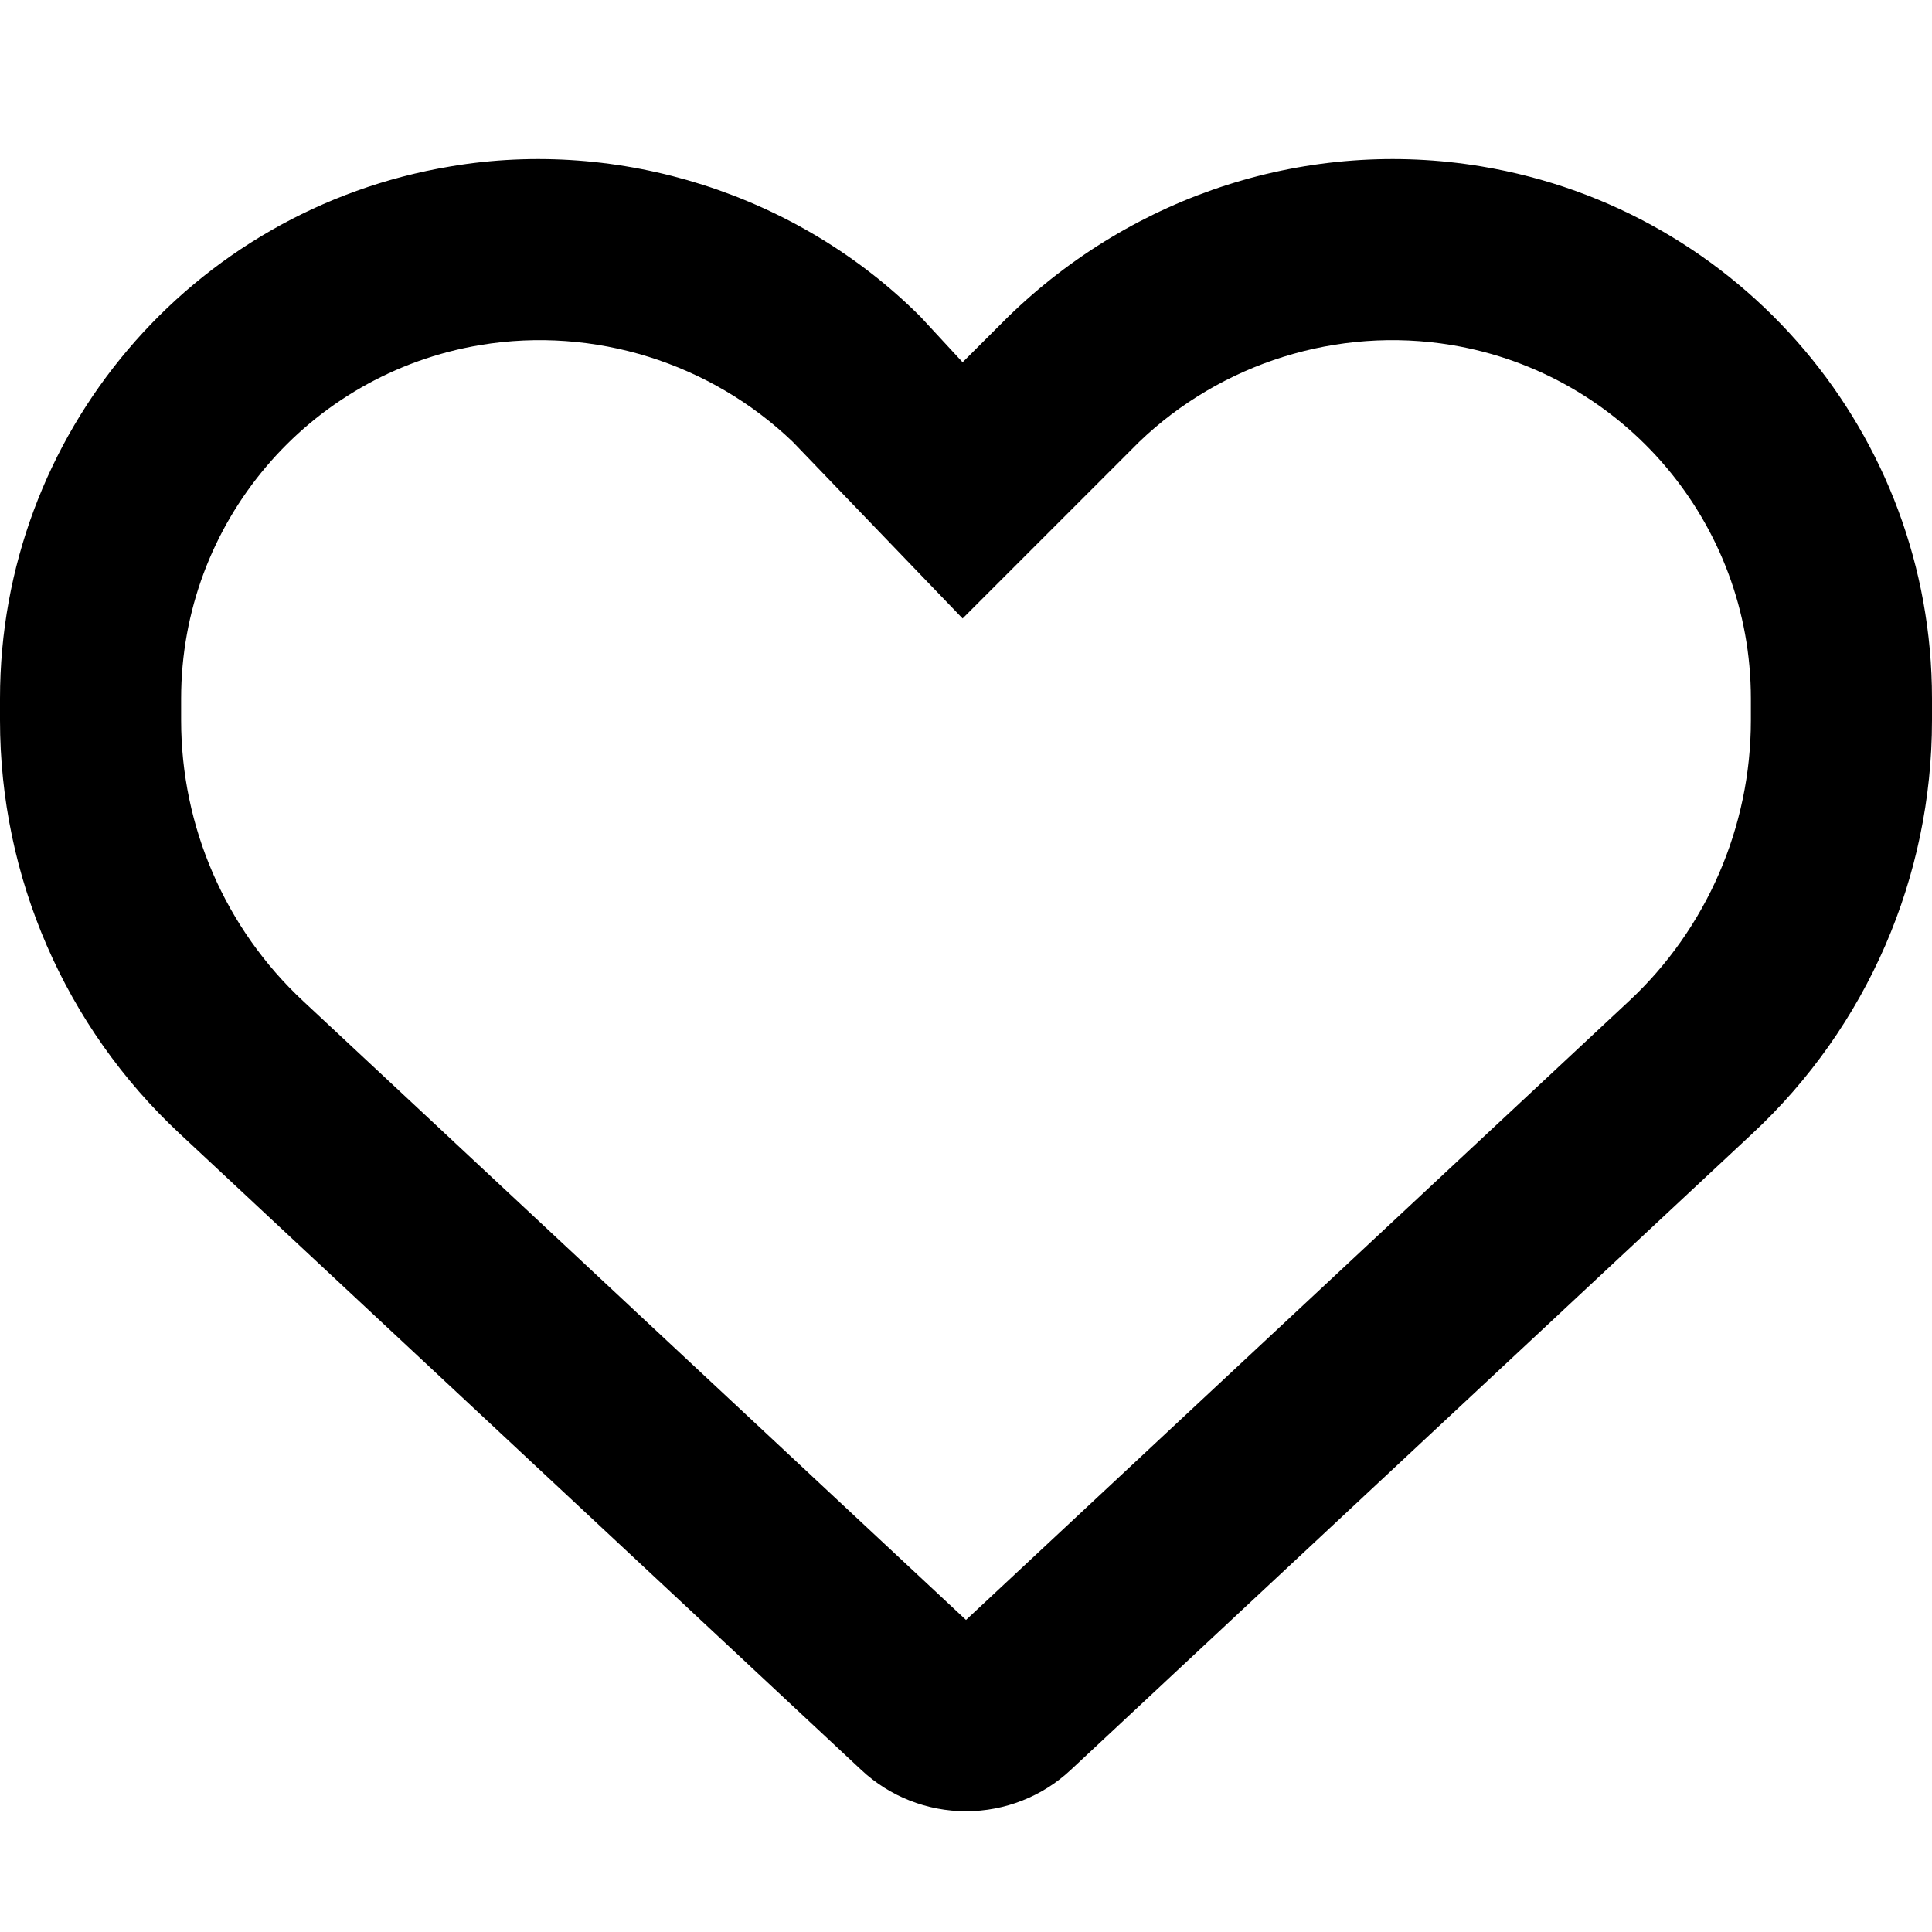
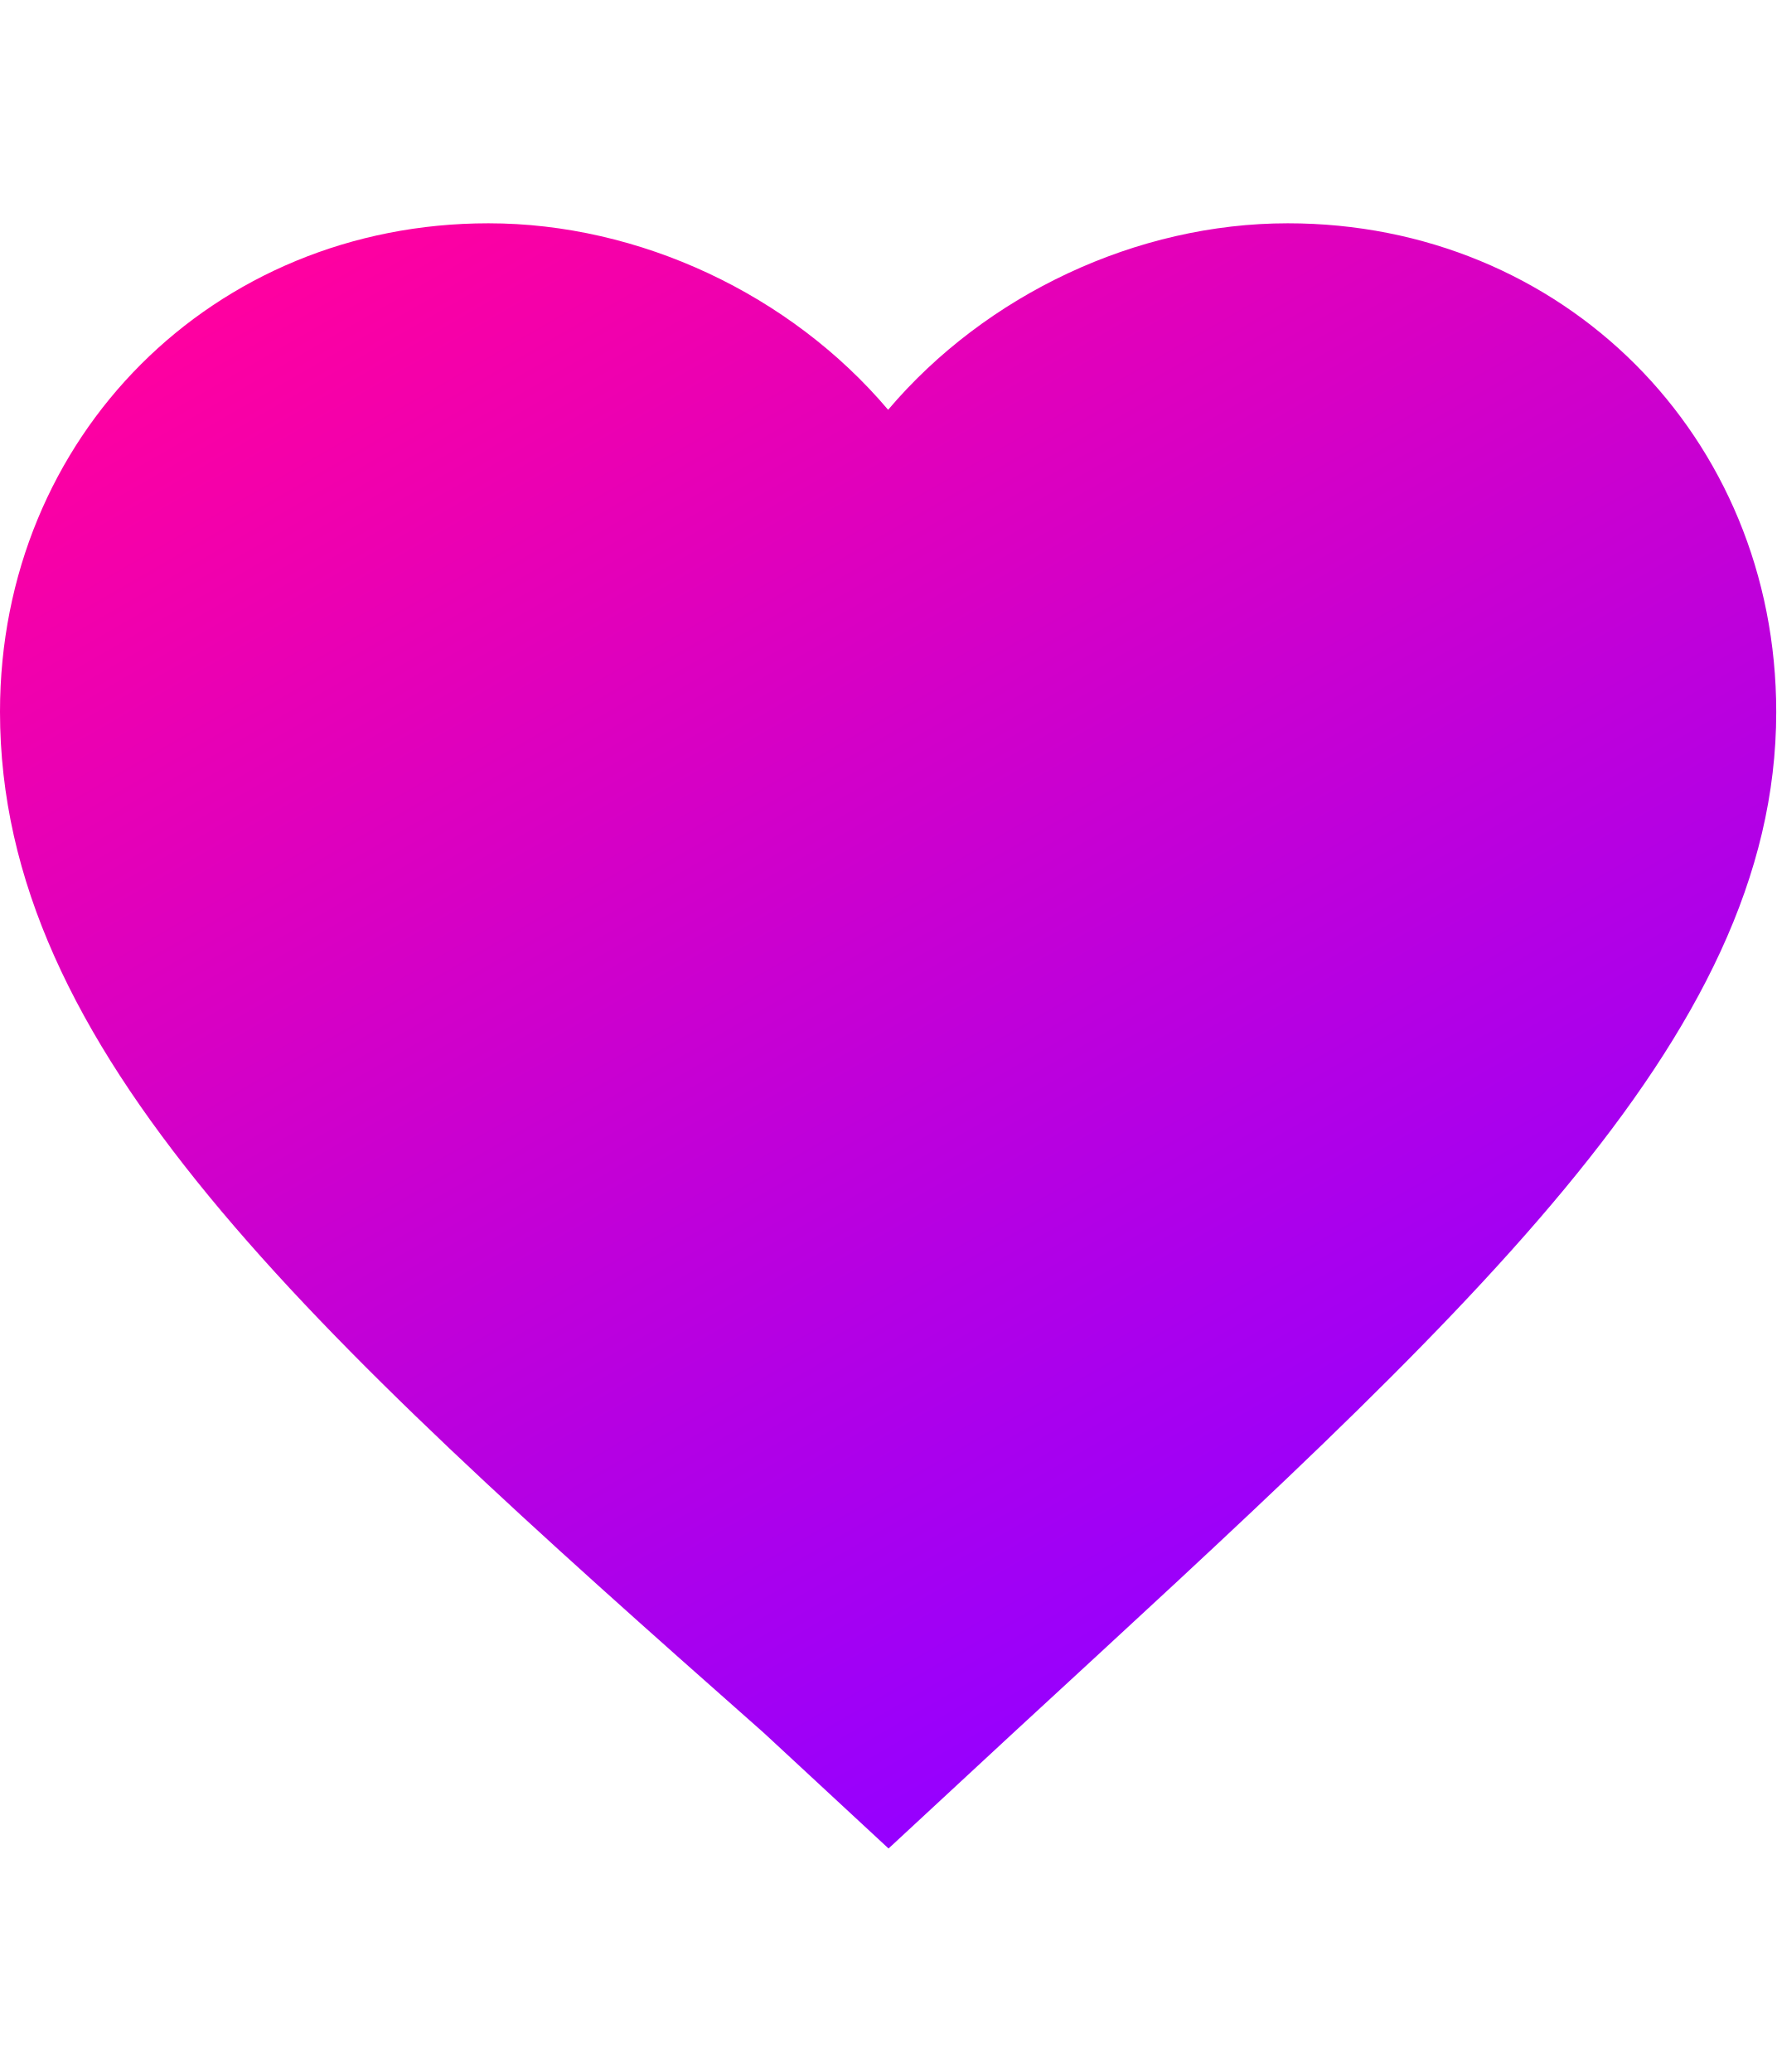
- <svg xmlns="http://www.w3.org/2000/svg" viewBox="0 0 512 512">
-   <path d="M244 84L255.1 96L267.1 84.02C300.6 51.37 347 36.51 392.6 44.1C461.5 55.58 512 115.2 512 185.1V190.9C512 232.4 494.8 272.1 464.4 300.4L283.7 469.1C276.2 476.1 266.3 480 256 480C245.7 480 235.8 476.1 228.3 469.1L47.59 300.4C17.23 272.1 0 232.4 0 190.9V185.1C0 115.2 50.52 55.58 119.4 44.1C164.1 36.51 211.4 51.37 244 84C243.1 84 244 84.01 244 84L244 84zM255.1 163.9L210.1 117.1C188.4 96.28 157.6 86.4 127.3 91.44C81.55 99.07 48 138.7 48 185.1V190.9C48 219.1 59.71 246.1 80.34 265.3L256 429.3L431.7 265.3C452.3 246.1 464 219.1 464 190.9V185.1C464 138.7 430.4 99.07 384.7 91.44C354.4 86.4 323.6 96.28 301.9 117.1L255.1 163.9z" />
+ <svg xmlns="http://www.w3.org/2000/svg" version="1.1" id="SurrealDB" x="0px" y="0px" viewBox="0 0 840 979.9" style="enable-background:new 0 0 840 979.9;" xml:space="preserve">
+   <style type="text/css">
+ 	.st0{fill-rule:evenodd;clip-rule:evenodd;fill:url(#SVGID_1_);}
+ </style>
+   <linearGradient id="SVGID_1_" gradientUnits="userSpaceOnUse" x1="254.292" y1="922.733" x2="650.457" y2="236.555" gradientTransform="matrix(1 0 0 -1 0 977.89)">
+     <stop offset="0" style="stop-color:#FF00A0" />
+     <stop offset="1" style="stop-color:#9600FF" />
+   </linearGradient>
+   <path class="st0" d="M609,105.6c-71.4,0-142.7,33.6-189,88.2c-46.2-54.6-117.6-88.2-189-88.2c-130.2,0-231,100.8-231,231  c0,159.7,142.7,289.8,361.3,483l58.9,54.6l58.9-54.6C693,622.3,840,492,840,336.7C840,206.4,739.2,105.6,609,105.6z" />
</svg>
